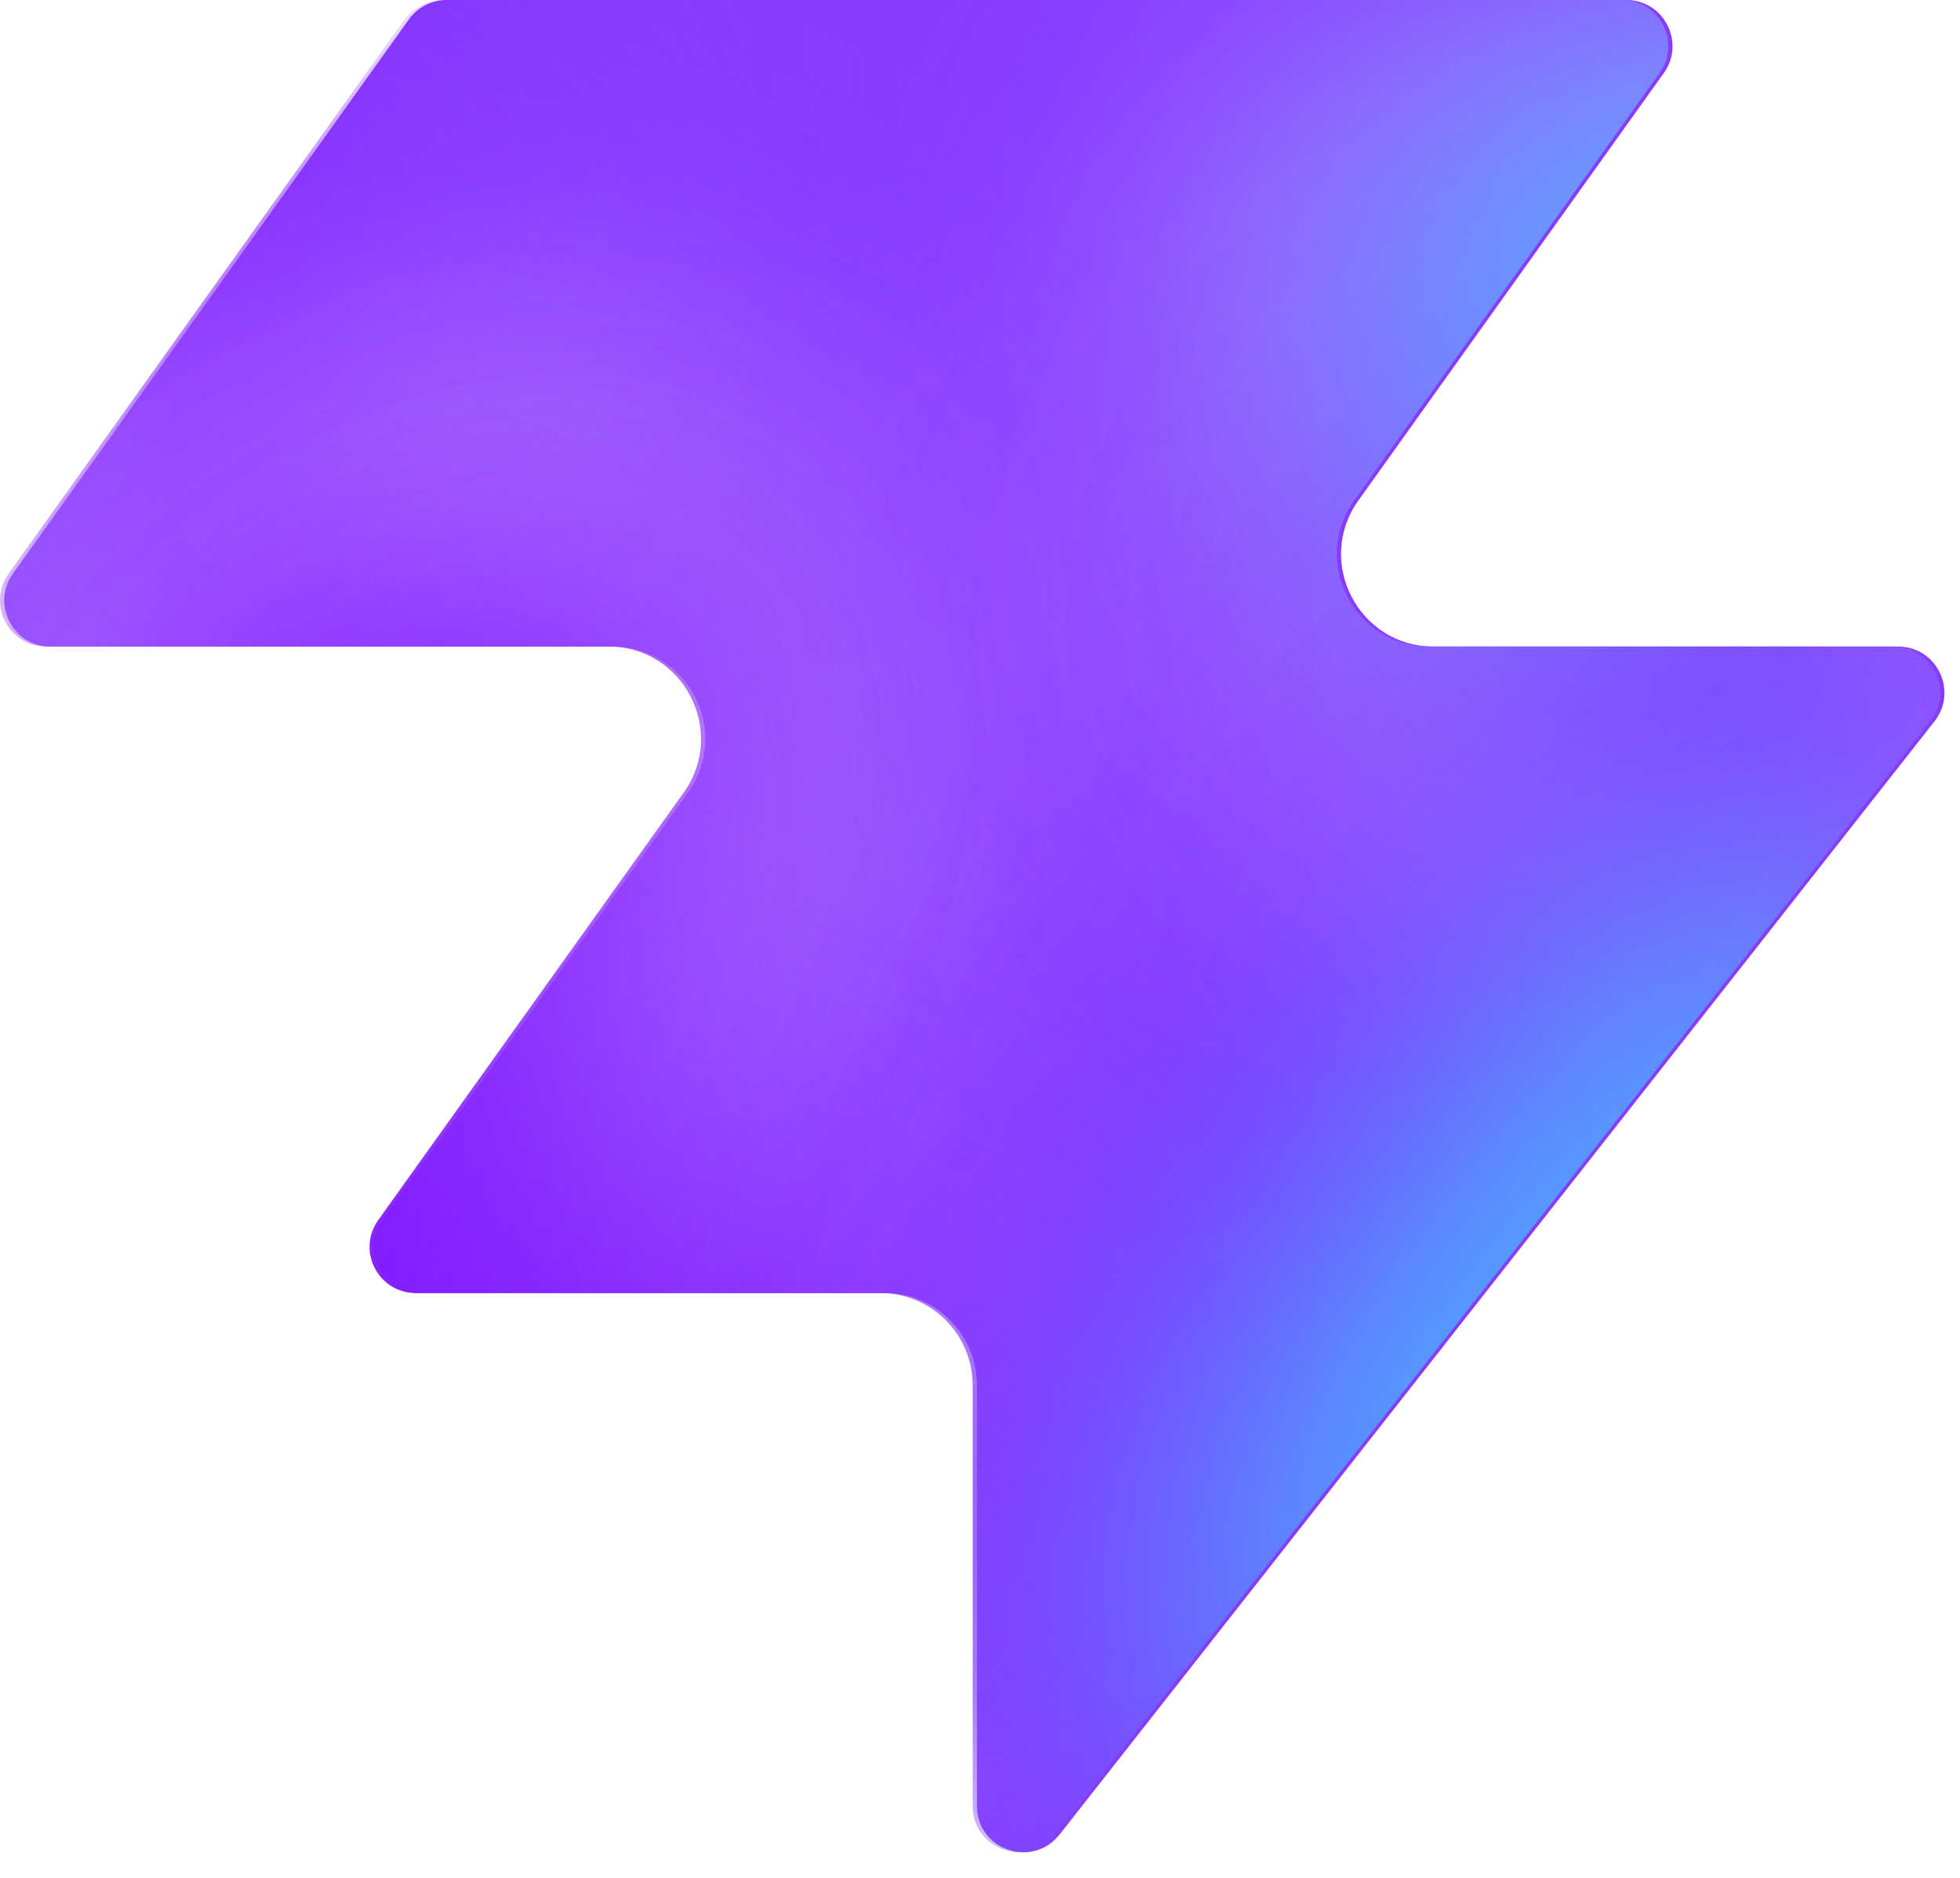
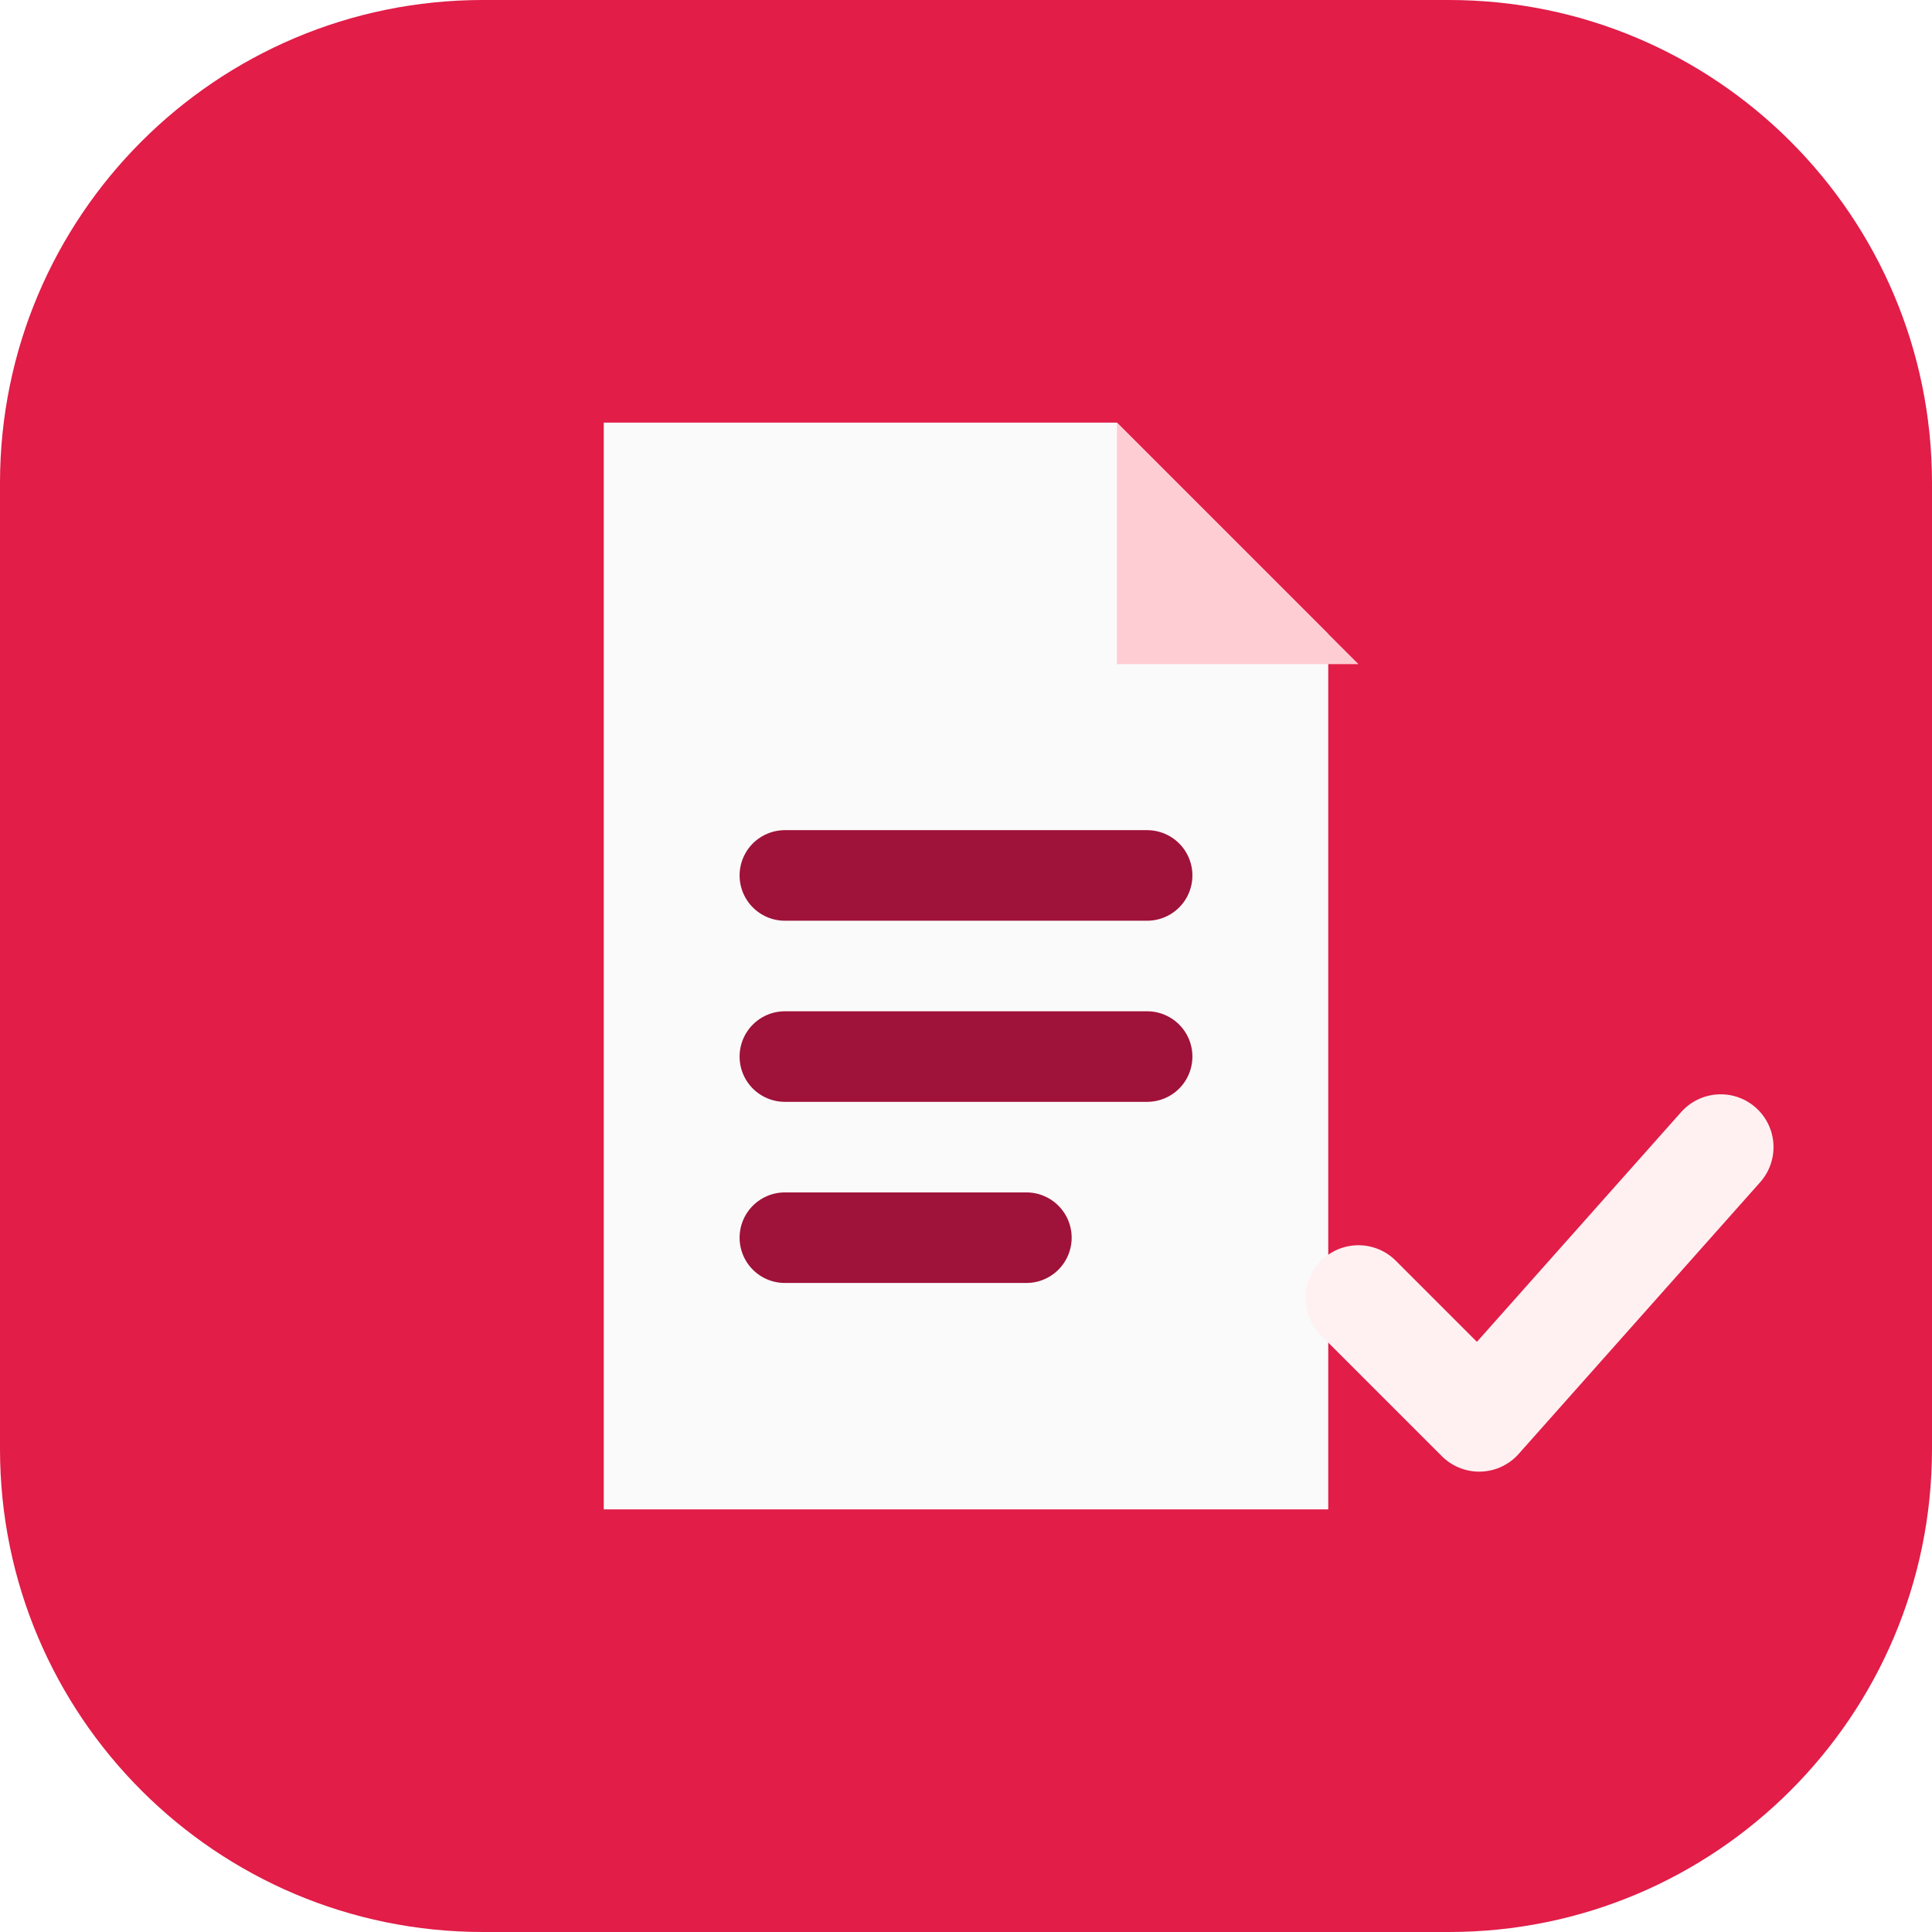
- <svg xmlns="http://www.w3.org/2000/svg" width="48" height="46" fill="none" viewBox="0 0 48 46">
-   <path fill="#863bff" d="M25.946 44.938c-.664.845-2.021.375-2.021-.698V33.937a2.26 2.26 0 0 0-2.262-2.262H10.287c-.92 0-1.456-1.04-.92-1.788l7.48-10.471c1.07-1.497 0-3.578-1.842-3.578H1.237c-.92 0-1.456-1.04-.92-1.788L10.013.474c.214-.297.556-.474.92-.474h28.894c.92 0 1.456 1.04.92 1.788l-7.48 10.471c-1.07 1.498 0 3.579 1.842 3.579h11.377c.943 0 1.473 1.088.89 1.83L25.947 44.94z" style="fill:#863bff;fill:color(display-p3 .525 .23 1);fill-opacity:1" />
-   <mask id="a" width="48" height="46" x="0" y="0" maskUnits="userSpaceOnUse" style="mask-type:alpha">
-     <path fill="#000" d="M25.842 44.938c-.664.844-2.021.375-2.021-.698V33.937a2.26 2.26 0 0 0-2.262-2.262H10.183c-.92 0-1.456-1.04-.92-1.788l7.48-10.471c1.07-1.498 0-3.579-1.842-3.579H1.133c-.92 0-1.456-1.04-.92-1.787L9.91.473c.214-.297.556-.474.92-.474h28.894c.92 0 1.456 1.04.92 1.788l-7.48 10.471c-1.07 1.498 0 3.578 1.842 3.578h11.377c.943 0 1.473 1.088.89 1.832L25.843 44.94z" style="fill:#000;fill-opacity:1" />
-   </mask>
-   <g mask="url(#a)">
-     <g filter="url(#b)">
-       <ellipse cx="5.508" cy="14.704" fill="#ede6ff" rx="5.508" ry="14.704" style="fill:#ede6ff;fill:color(display-p3 .927 .903 1);fill-opacity:1" transform="matrix(.00324 1 1 -.00324 -4.47 31.516)" />
-     </g>
-     <g filter="url(#c)">
-       <ellipse cx="10.399" cy="29.851" fill="#ede6ff" rx="10.399" ry="29.851" style="fill:#ede6ff;fill:color(display-p3 .927 .903 1);fill-opacity:1" transform="matrix(.00324 1 1 -.00324 -39.328 7.883)" />
-     </g>
-     <g filter="url(#d)">
-       <ellipse cx="5.508" cy="30.487" fill="#7e14ff" rx="5.508" ry="30.487" style="fill:#7e14ff;fill:color(display-p3 .492 .077 1);fill-opacity:1" transform="rotate(89.814 -25.913 -14.639)scale(1 -1)" />
-     </g>
-     <g filter="url(#e)">
-       <ellipse cx="5.508" cy="30.599" fill="#7e14ff" rx="5.508" ry="30.599" style="fill:#7e14ff;fill:color(display-p3 .492 .077 1);fill-opacity:1" transform="rotate(89.814 -32.644 -3.334)scale(1 -1)" />
-     </g>
-     <g filter="url(#f)">
-       <ellipse cx="5.508" cy="30.599" fill="#7e14ff" rx="5.508" ry="30.599" style="fill:#7e14ff;fill:color(display-p3 .492 .077 1);fill-opacity:1" transform="matrix(.00324 1 1 -.00324 -34.34 30.47)" />
-     </g>
-     <g filter="url(#g)">
-       <ellipse cx="14.072" cy="22.078" fill="#ede6ff" rx="14.072" ry="22.078" style="fill:#ede6ff;fill:color(display-p3 .927 .903 1);fill-opacity:1" transform="rotate(93.35 24.506 48.493)scale(-1 1)" />
-     </g>
-     <g filter="url(#h)">
-       <ellipse cx="3.47" cy="21.501" fill="#7e14ff" rx="3.47" ry="21.501" style="fill:#7e14ff;fill:color(display-p3 .492 .077 1);fill-opacity:1" transform="rotate(89.009 28.708 47.59)scale(-1 1)" />
-     </g>
-     <g filter="url(#i)">
-       <ellipse cx="3.47" cy="21.501" fill="#7e14ff" rx="3.47" ry="21.501" style="fill:#7e14ff;fill:color(display-p3 .492 .077 1);fill-opacity:1" transform="rotate(89.009 28.708 47.59)scale(-1 1)" />
-     </g>
-     <g filter="url(#j)">
-       <ellipse cx=".387" cy="8.972" fill="#7e14ff" rx="4.407" ry="29.108" style="fill:#7e14ff;fill:color(display-p3 .492 .077 1);fill-opacity:1" transform="rotate(39.51 .387 8.972)" />
-     </g>
-     <g filter="url(#k)">
-       <ellipse cx="47.523" cy="-6.092" fill="#7e14ff" rx="4.407" ry="29.108" style="fill:#7e14ff;fill:color(display-p3 .492 .077 1);fill-opacity:1" transform="rotate(37.892 47.523 -6.092)" />
-     </g>
-     <g filter="url(#l)">
-       <ellipse cx="41.412" cy="6.333" fill="#47bfff" rx="5.971" ry="9.665" style="fill:#47bfff;fill:color(display-p3 .28 .748 1);fill-opacity:1" transform="rotate(37.892 41.412 6.333)" />
-     </g>
-     <g filter="url(#m)">
-       <ellipse cx="-1.879" cy="38.332" fill="#7e14ff" rx="4.407" ry="29.108" style="fill:#7e14ff;fill:color(display-p3 .492 .077 1);fill-opacity:1" transform="rotate(37.892 -1.88 38.332)" />
-     </g>
-     <g filter="url(#n)">
-       <ellipse cx="-1.879" cy="38.332" fill="#7e14ff" rx="4.407" ry="29.108" style="fill:#7e14ff;fill:color(display-p3 .492 .077 1);fill-opacity:1" transform="rotate(37.892 -1.88 38.332)" />
-     </g>
-     <g filter="url(#o)">
-       <ellipse cx="35.651" cy="29.907" fill="#7e14ff" rx="4.407" ry="29.108" style="fill:#7e14ff;fill:color(display-p3 .492 .077 1);fill-opacity:1" transform="rotate(37.892 35.651 29.907)" />
-     </g>
-     <g filter="url(#p)">
-       <ellipse cx="38.418" cy="32.4" fill="#47bfff" rx="5.971" ry="15.297" style="fill:#47bfff;fill:color(display-p3 .28 .748 1);fill-opacity:1" transform="rotate(37.892 38.418 32.4)" />
-     </g>
-   </g>
-   <defs>
-     <filter id="b" width="60.045" height="41.654" x="-19.77" y="16.149" color-interpolation-filters="sRGB" filterUnits="userSpaceOnUse">
-       <feFlood flood-opacity="0" result="BackgroundImageFix" />
-       <feBlend in="SourceGraphic" in2="BackgroundImageFix" result="shape" />
-       <feGaussianBlur result="effect1_foregroundBlur_2002_17158" stdDeviation="7.659" />
-     </filter>
-     <filter id="c" width="90.34" height="51.437" x="-54.613" y="-7.533" color-interpolation-filters="sRGB" filterUnits="userSpaceOnUse">
-       <feFlood flood-opacity="0" result="BackgroundImageFix" />
-       <feBlend in="SourceGraphic" in2="BackgroundImageFix" result="shape" />
-       <feGaussianBlur result="effect1_foregroundBlur_2002_17158" stdDeviation="7.659" />
-     </filter>
-     <filter id="d" width="79.355" height="29.4" x="-49.64" y="2.03" color-interpolation-filters="sRGB" filterUnits="userSpaceOnUse">
-       <feFlood flood-opacity="0" result="BackgroundImageFix" />
-       <feBlend in="SourceGraphic" in2="BackgroundImageFix" result="shape" />
-       <feGaussianBlur result="effect1_foregroundBlur_2002_17158" stdDeviation="4.596" />
-     </filter>
-     <filter id="e" width="79.579" height="29.4" x="-45.045" y="20.029" color-interpolation-filters="sRGB" filterUnits="userSpaceOnUse">
-       <feFlood flood-opacity="0" result="BackgroundImageFix" />
-       <feBlend in="SourceGraphic" in2="BackgroundImageFix" result="shape" />
-       <feGaussianBlur result="effect1_foregroundBlur_2002_17158" stdDeviation="4.596" />
-     </filter>
-     <filter id="f" width="79.579" height="29.4" x="-43.513" y="21.178" color-interpolation-filters="sRGB" filterUnits="userSpaceOnUse">
-       <feFlood flood-opacity="0" result="BackgroundImageFix" />
-       <feBlend in="SourceGraphic" in2="BackgroundImageFix" result="shape" />
-       <feGaussianBlur result="effect1_foregroundBlur_2002_17158" stdDeviation="4.596" />
-     </filter>
-     <filter id="g" width="74.749" height="58.852" x="15.756" y="-17.901" color-interpolation-filters="sRGB" filterUnits="userSpaceOnUse">
-       <feFlood flood-opacity="0" result="BackgroundImageFix" />
-       <feBlend in="SourceGraphic" in2="BackgroundImageFix" result="shape" />
-       <feGaussianBlur result="effect1_foregroundBlur_2002_17158" stdDeviation="7.659" />
-     </filter>
-     <filter id="h" width="61.377" height="25.362" x="23.548" y="2.284" color-interpolation-filters="sRGB" filterUnits="userSpaceOnUse">
-       <feFlood flood-opacity="0" result="BackgroundImageFix" />
-       <feBlend in="SourceGraphic" in2="BackgroundImageFix" result="shape" />
-       <feGaussianBlur result="effect1_foregroundBlur_2002_17158" stdDeviation="4.596" />
-     </filter>
-     <filter id="i" width="61.377" height="25.362" x="23.548" y="2.284" color-interpolation-filters="sRGB" filterUnits="userSpaceOnUse">
-       <feFlood flood-opacity="0" result="BackgroundImageFix" />
-       <feBlend in="SourceGraphic" in2="BackgroundImageFix" result="shape" />
-       <feGaussianBlur result="effect1_foregroundBlur_2002_17158" stdDeviation="4.596" />
-     </filter>
-     <filter id="j" width="56.045" height="63.649" x="-27.636" y="-22.853" color-interpolation-filters="sRGB" filterUnits="userSpaceOnUse">
-       <feFlood flood-opacity="0" result="BackgroundImageFix" />
-       <feBlend in="SourceGraphic" in2="BackgroundImageFix" result="shape" />
-       <feGaussianBlur result="effect1_foregroundBlur_2002_17158" stdDeviation="4.596" />
-     </filter>
-     <filter id="k" width="54.814" height="64.646" x="20.116" y="-38.415" color-interpolation-filters="sRGB" filterUnits="userSpaceOnUse">
-       <feFlood flood-opacity="0" result="BackgroundImageFix" />
-       <feBlend in="SourceGraphic" in2="BackgroundImageFix" result="shape" />
-       <feGaussianBlur result="effect1_foregroundBlur_2002_17158" stdDeviation="4.596" />
-     </filter>
-     <filter id="l" width="33.541" height="35.313" x="24.641" y="-11.323" color-interpolation-filters="sRGB" filterUnits="userSpaceOnUse">
-       <feFlood flood-opacity="0" result="BackgroundImageFix" />
-       <feBlend in="SourceGraphic" in2="BackgroundImageFix" result="shape" />
-       <feGaussianBlur result="effect1_foregroundBlur_2002_17158" stdDeviation="4.596" />
-     </filter>
-     <filter id="m" width="54.814" height="64.646" x="-29.286" y="6.009" color-interpolation-filters="sRGB" filterUnits="userSpaceOnUse">
-       <feFlood flood-opacity="0" result="BackgroundImageFix" />
-       <feBlend in="SourceGraphic" in2="BackgroundImageFix" result="shape" />
-       <feGaussianBlur result="effect1_foregroundBlur_2002_17158" stdDeviation="4.596" />
-     </filter>
-     <filter id="n" width="54.814" height="64.646" x="-29.286" y="6.009" color-interpolation-filters="sRGB" filterUnits="userSpaceOnUse">
-       <feFlood flood-opacity="0" result="BackgroundImageFix" />
-       <feBlend in="SourceGraphic" in2="BackgroundImageFix" result="shape" />
-       <feGaussianBlur result="effect1_foregroundBlur_2002_17158" stdDeviation="4.596" />
-     </filter>
-     <filter id="o" width="54.814" height="64.646" x="8.244" y="-2.416" color-interpolation-filters="sRGB" filterUnits="userSpaceOnUse">
-       <feFlood flood-opacity="0" result="BackgroundImageFix" />
-       <feBlend in="SourceGraphic" in2="BackgroundImageFix" result="shape" />
-       <feGaussianBlur result="effect1_foregroundBlur_2002_17158" stdDeviation="4.596" />
-     </filter>
-     <filter id="p" width="39.409" height="43.623" x="18.713" y="10.588" color-interpolation-filters="sRGB" filterUnits="userSpaceOnUse">
-       <feFlood flood-opacity="0" result="BackgroundImageFix" />
-       <feBlend in="SourceGraphic" in2="BackgroundImageFix" result="shape" />
-       <feGaussianBlur result="effect1_foregroundBlur_2002_17158" stdDeviation="4.596" />
-     </filter>
-   </defs>
+ <svg xmlns="http://www.w3.org/2000/svg" viewBox="0 0 64 64" fill="none">
+   <rect width="64" height="64" rx="16" fill="#e11d48" />
+   <path d="M20 14h17l7 7v29H20V14Z" fill="#fafafa" />
+   <path d="M37 14v8h8" fill="#fecdd3" />
+   <path d="M26 29h12M26 35h12M26 41h8" stroke="#9f1239" stroke-linecap="round" stroke-width="3" />
+   <path d="m45 43 4 4 8-9" stroke="#fff1f2" stroke-linecap="round" stroke-linejoin="round" stroke-width="3.5" />
</svg>
